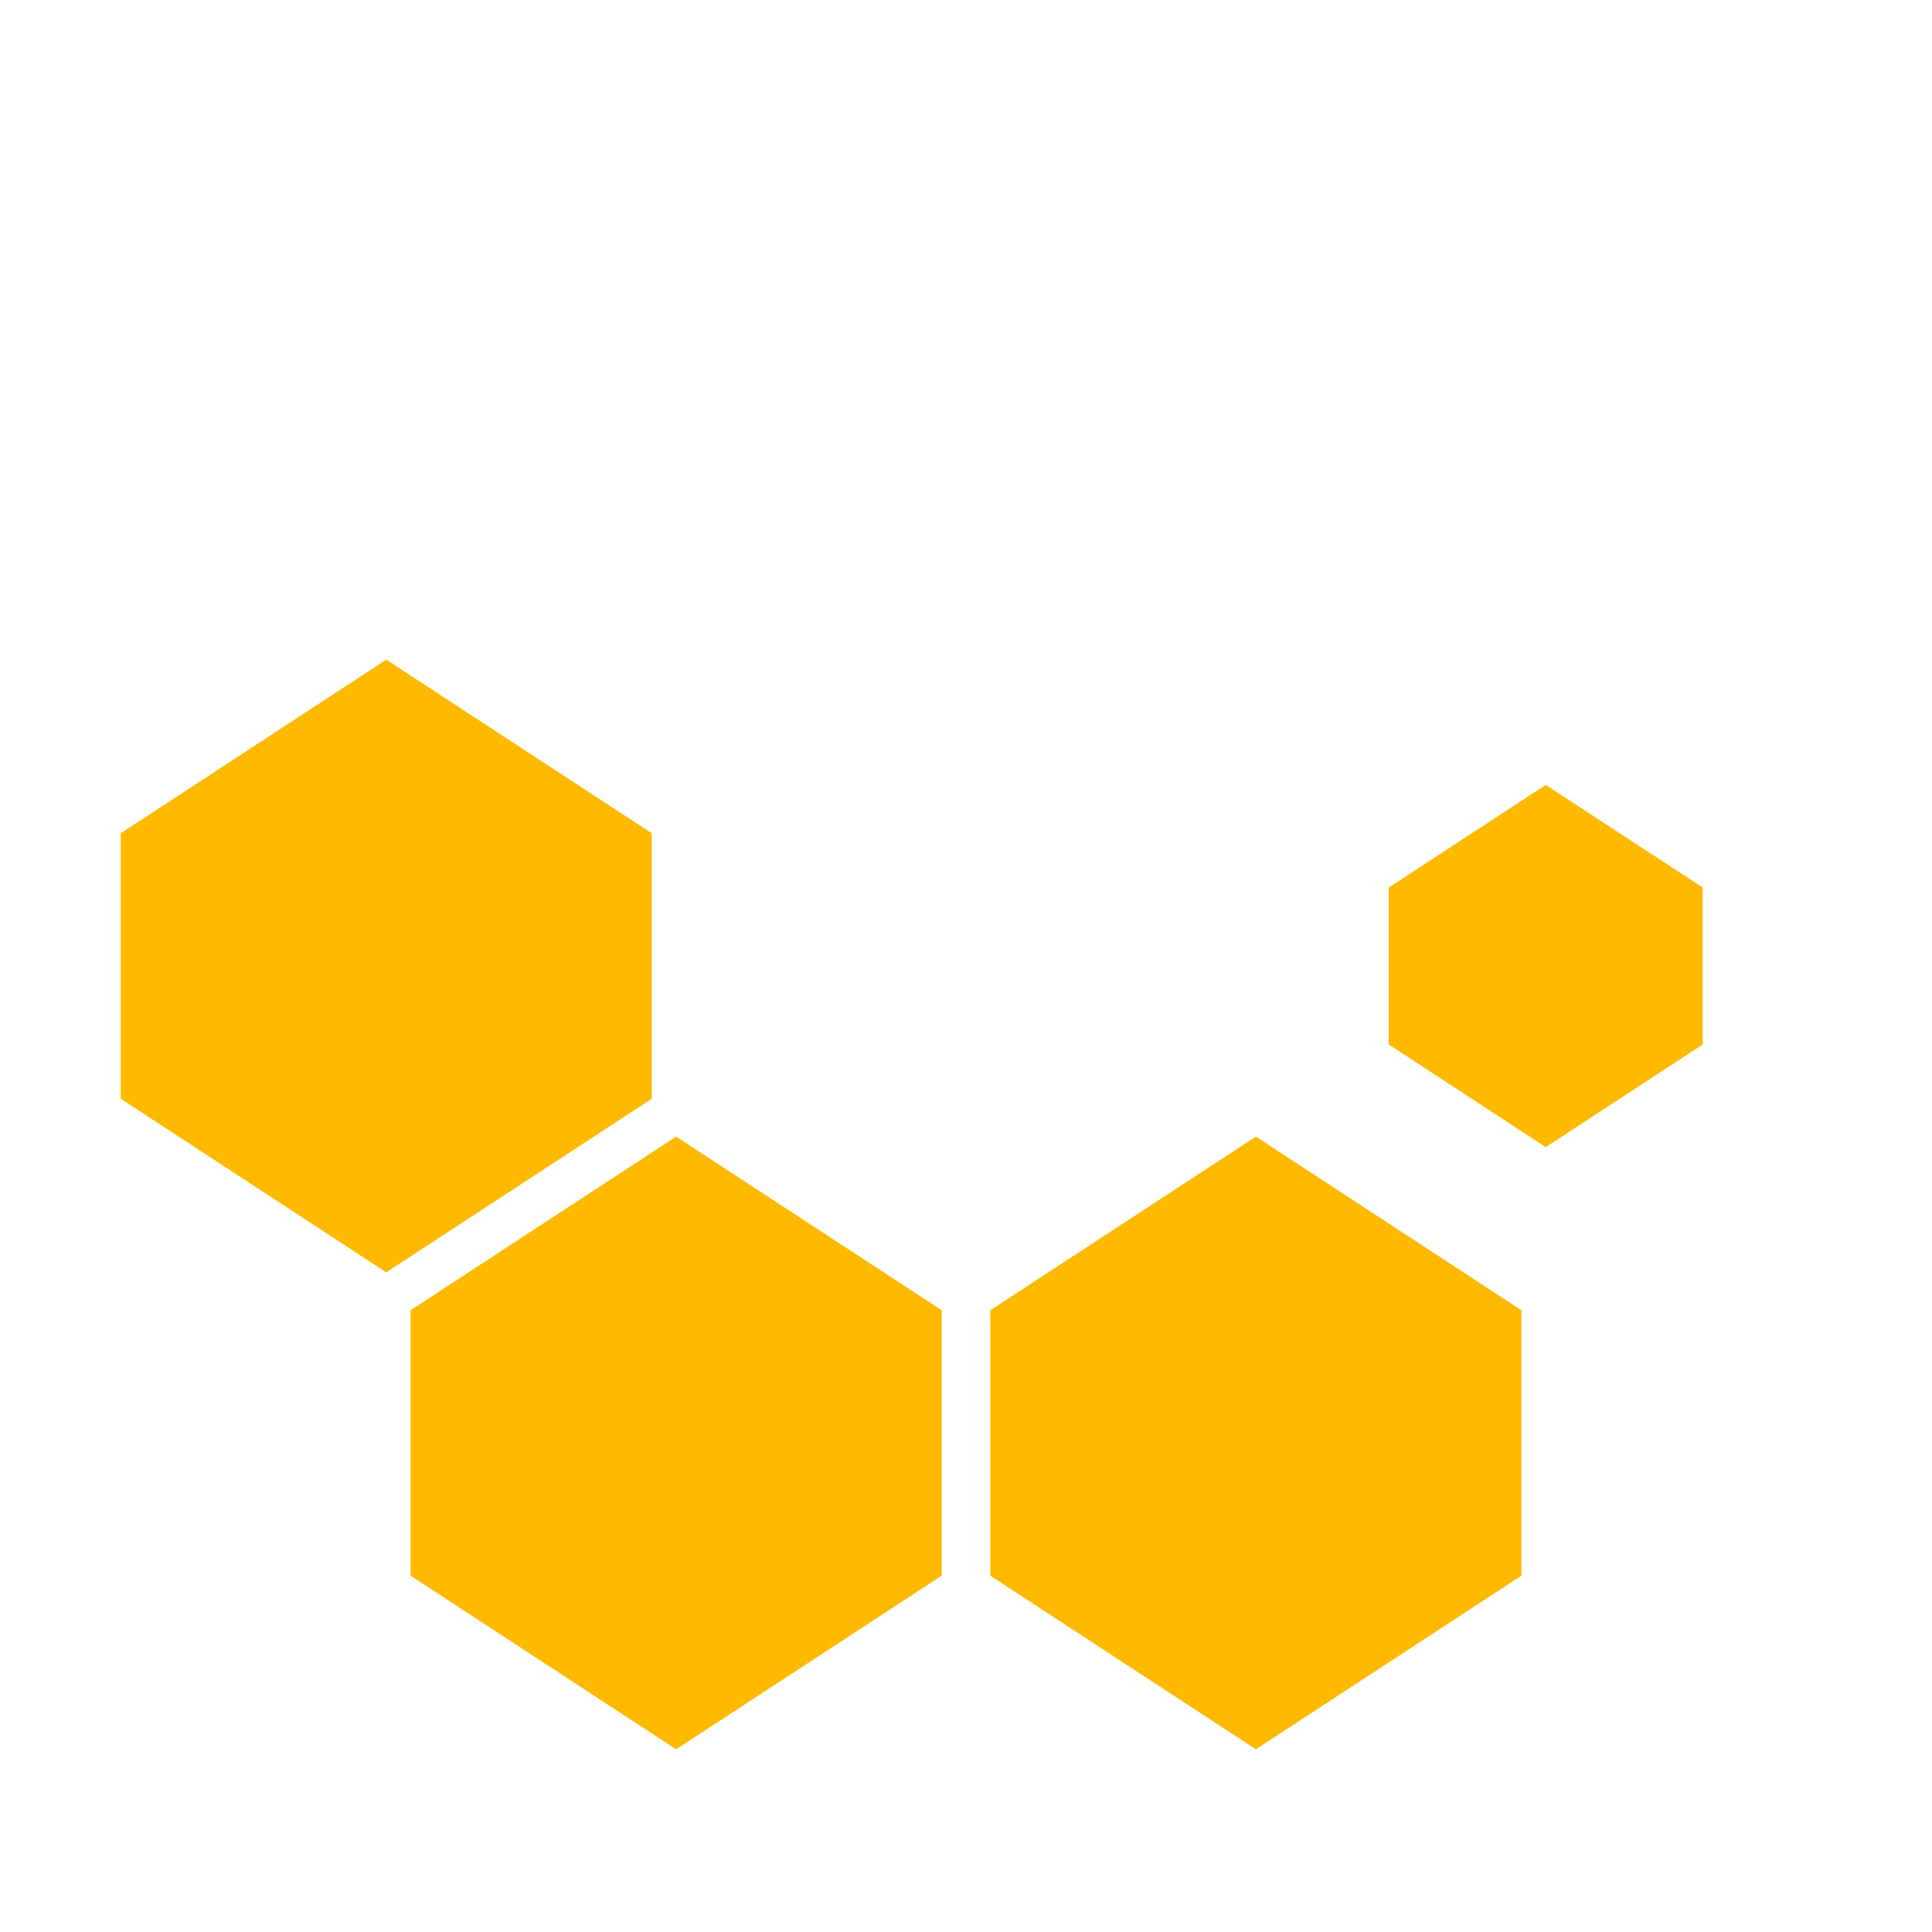
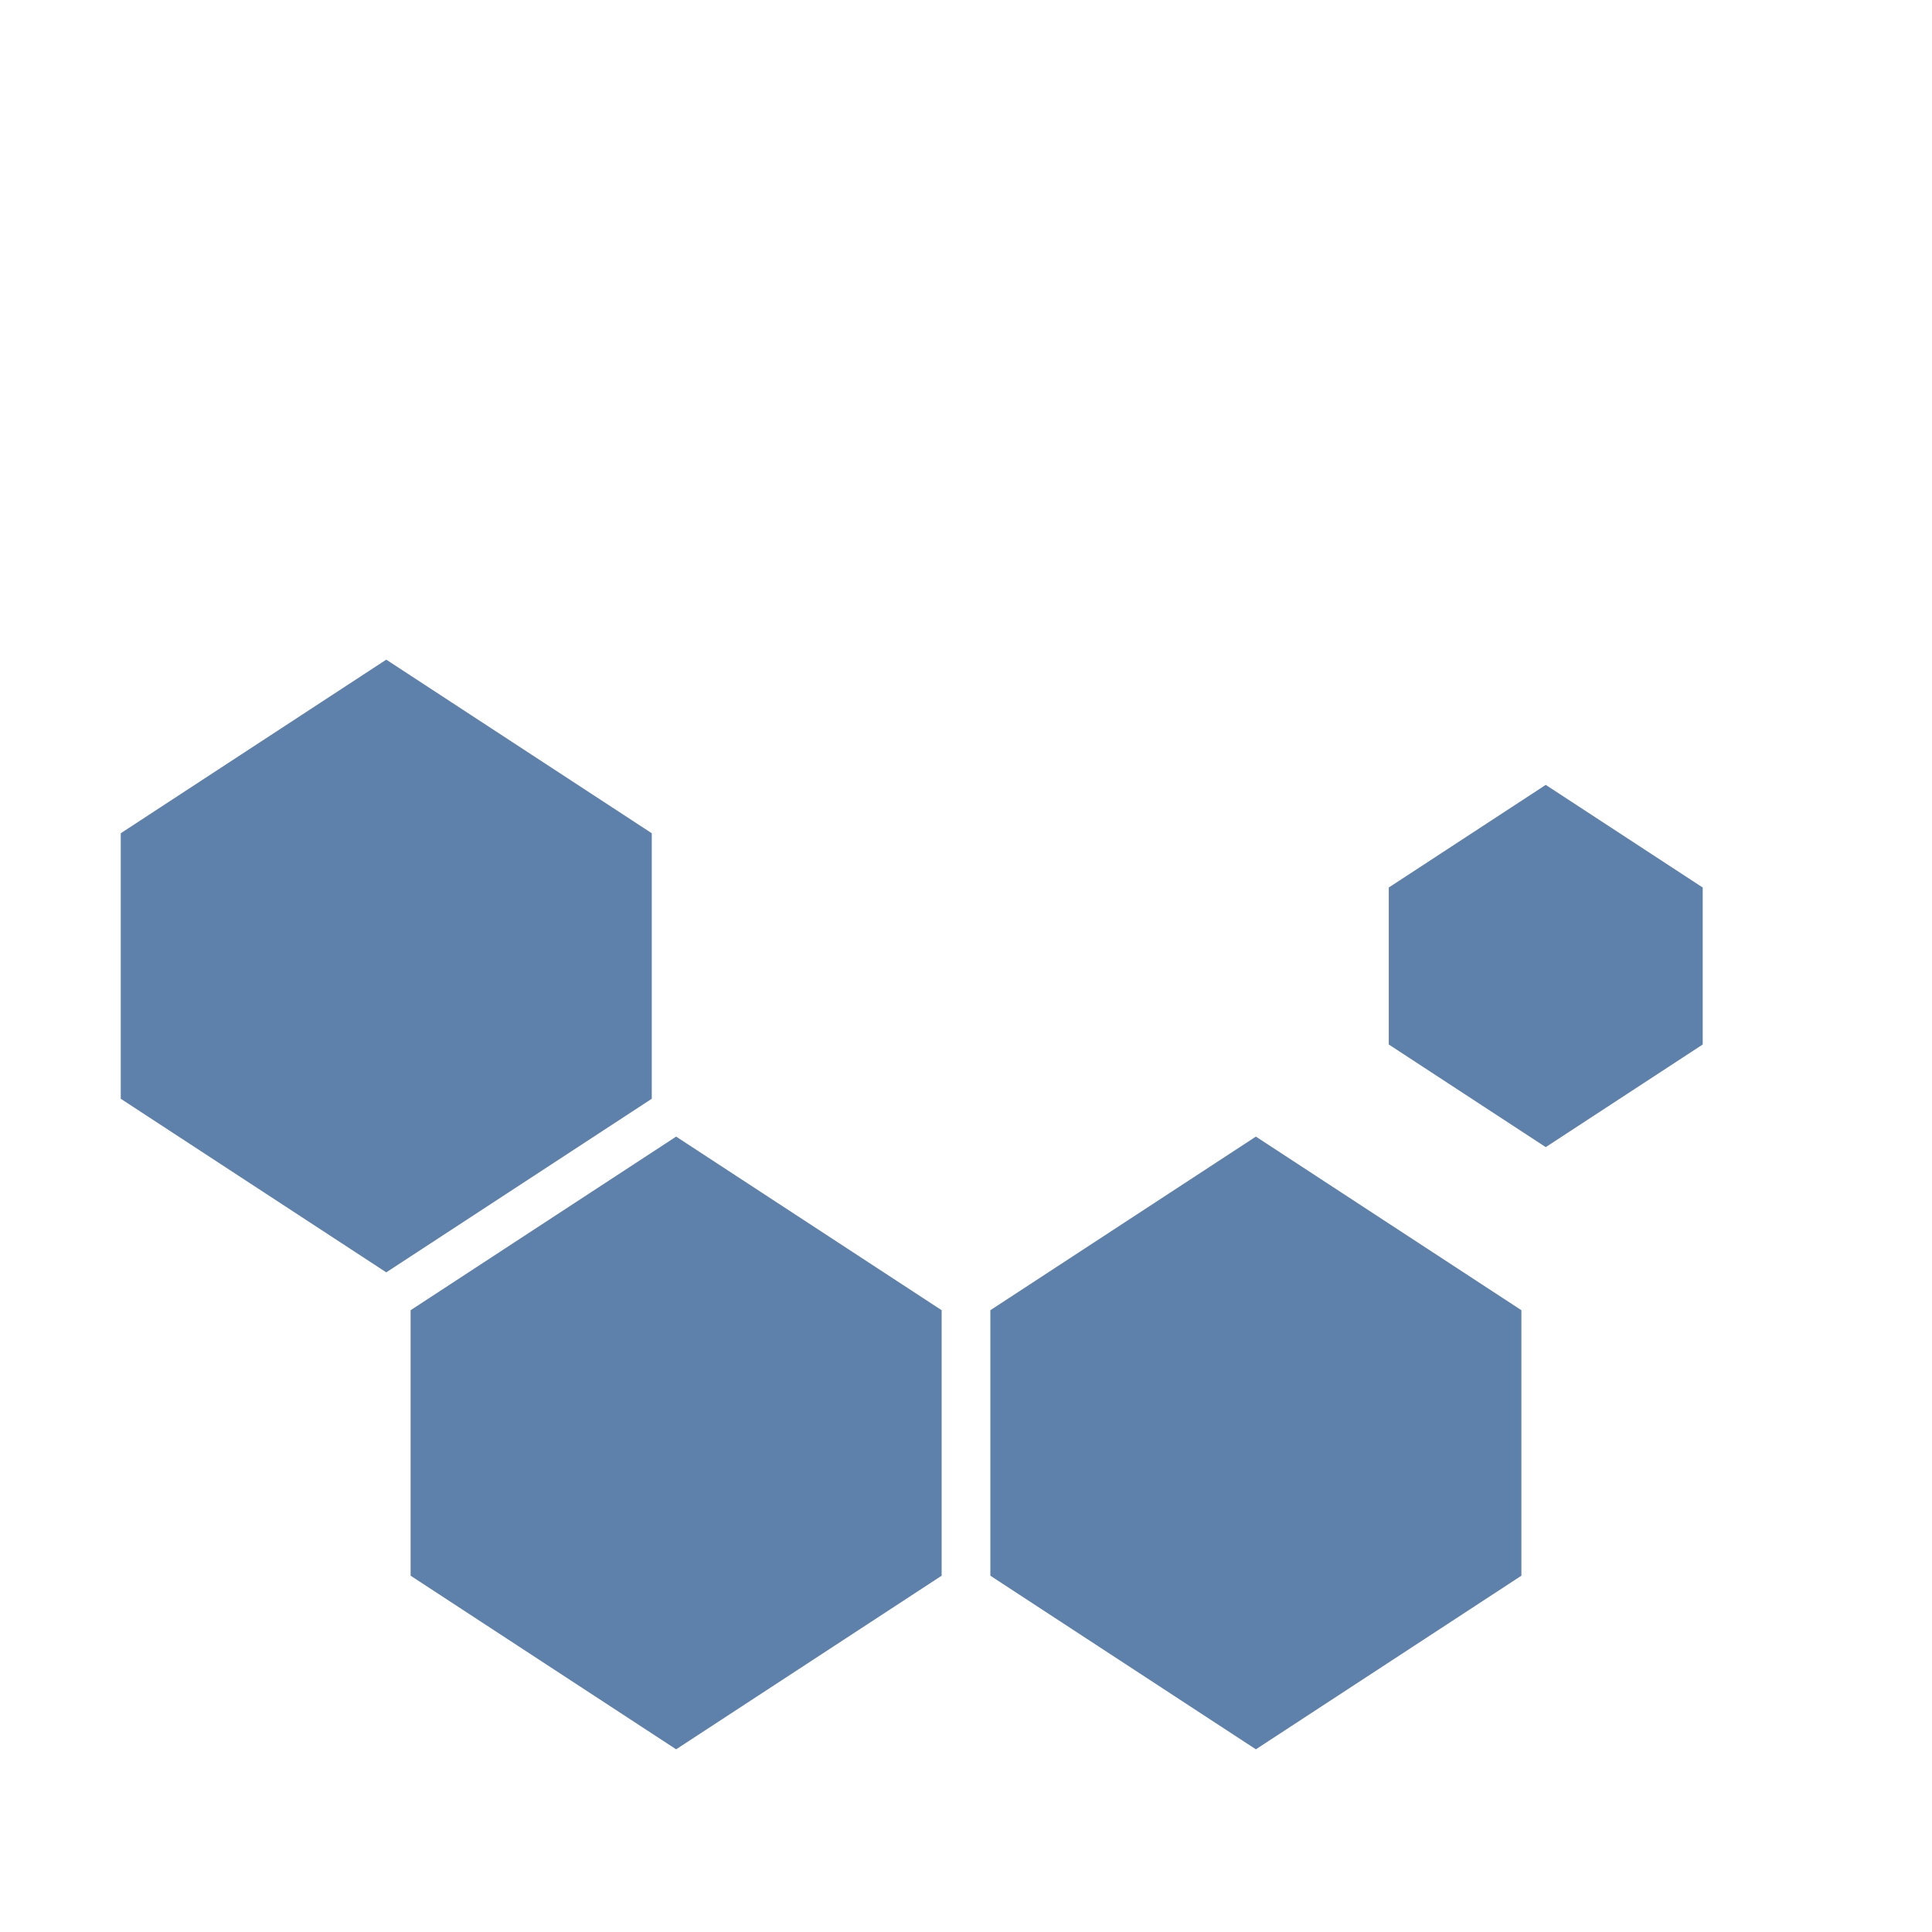
<svg xmlns="http://www.w3.org/2000/svg" width="32" height="32" viewBox="0 0 32 32" id="svg2" version="1.1">
  <defs id="defs4">
    <linearGradient gradientUnits="userSpaceOnUse" gradientTransform="matrix(1.028313,0,0,0.9836115,343.323,796.7172)" x1="17.871" y1="7.669" x2="17.871" y2="17.893" id="linearGradient-colour1">
      <stop stop-color="#FBB114" offset="0%" id="stop7" />
      <stop stop-color="#FF9508" offset="100%" id="stop9" />
    </linearGradient>
    <linearGradient gradientUnits="userSpaceOnUse" gradientTransform="matrix(0.944652,0,0,1.070723,343.323,796.7172)" x1="23.954" y1="8.61" x2="23.954" y2="19.256" id="linearGradient-colour2">
      <stop stop-color="#FF645D" offset="0%" id="stop12" />
      <stop stop-color="#FF4332" offset="100%" id="stop14" />
    </linearGradient>
    <linearGradient gradientUnits="userSpaceOnUse" gradientTransform="matrix(1.103708,0,0,0.9164209,343.323,796.7172)" x1="20.127" y1="19.205" x2="20.127" y2="29.033" id="linearGradient-colour3">
      <stop stop-color="#CA70E1" offset="0%" id="stop17" />
      <stop stop-color="#B452CB" offset="100%" id="stop19" />
    </linearGradient>
    <linearGradient gradientUnits="userSpaceOnUse" gradientTransform="matrix(1.028313,0,0,0.9836116,343.323,796.7172)" x1="16.36" y1="17.893" x2="16.36" y2="28.118" id="linearGradient-colour4">
      <stop stop-color="#14ADF6" offset="0%" id="stop22" />
      <stop stop-color="#1191F4" offset="100%" id="stop24" />
    </linearGradient>
    <linearGradient gradientUnits="userSpaceOnUse" gradientTransform="matrix(0.944652,0,0,1.070723,343.323,796.7172)" x1="13.308" y1="13.619" x2="13.308" y2="24.265" id="linearGradient-colour5">
      <stop stop-color="#52CF30" offset="0%" id="stop27" />
      <stop stop-color="#3BBD1C" offset="100%" id="stop29" />
    </linearGradient>
    <linearGradient gradientUnits="userSpaceOnUse" gradientTransform="matrix(1.103708,0,0,0.9164209,343.323,796.7172)" x1="11.766" y1="9.377" x2="11.766" y2="19.205" id="linearGradient-colour6">
      <stop stop-color="#FFD305" offset="0%" id="stop32" />
      <stop stop-color="#FDCF01" offset="100%" id="stop34" />
    </linearGradient>
  </defs>
  <g id="layer1" transform="translate(0,-1020.362)">
-     <g id="g1921" transform="matrix(0.3382826,0,0,0.3382826,-17.22384,685.6009)" style="fill:#ffba00;fill-opacity:1">
-       <path id="path1911" style="opacity:1;fill:#ffba00;fill-opacity:1;stroke-width:2.986" d="m 56.828,1030.388 13,-8.5 13,8.5 -13,8.5 z" />
-       <g id="g1917" transform="translate(24.57172)" style="fill:#ffba00;fill-opacity:1">
-         <rect style="fill:#ffba00;fill-opacity:1;stroke-width:3.105" id="rect1913" width="13" height="13" x="32.256" y="1030.388" />
-         <rect style="fill:#ffba00;fill-opacity:1;stroke-width:3.105" id="rect1915" width="13" height="13" x="45.256" y="1030.388" />
+     <g id="g1921" transform="matrix(0.3382826,0,0,0.3382826,-17.22384,685.6009)" style="fill:#5e81ac;fill-opacity:1">
+       <path id="path1911" style="opacity:1;fill:#5e81ac;fill-opacity:1;stroke-width:2.986" d="m 56.828,1030.388 13,-8.5 13,8.5 -13,8.5 z" />
+       <g id="g1917" transform="translate(24.57172)" style="fill:#5e81ac;fill-opacity:1">
+         <rect style="fill:#5e81ac;fill-opacity:1;stroke-width:3.105" id="rect1913" width="13" height="13" x="32.256" y="1030.388" />
+         <rect style="fill:#5e81ac;fill-opacity:1;stroke-width:3.105" id="rect1915" width="13" height="13" x="45.256" y="1030.388" />
      </g>
-       <path id="path1919" style="opacity:1;fill:#ffba00;fill-opacity:1;stroke-width:2.986" d="m 56.828,1043.388 13,8.5 13,-8.5 -13,-8.5 z" />
+       <path id="path1919" style="opacity:1;fill:#5e81ac;fill-opacity:1;stroke-width:2.986" d="m 56.828,1043.388 13,8.5 13,-8.5 -13,-8.5 z" />
    </g>
-     <g id="g1945" transform="matrix(0.3382826,0,0,0.3382826,-12.42268,693.5008)" style="fill:#ffba00;fill-opacity:1">
-       <path id="path1935" style="opacity:1;fill:#ffba00;fill-opacity:1;stroke-width:2.986" d="m 56.828,1030.388 13,-8.5 13,8.5 -13,8.5 z" />
-       <g id="g1941" transform="translate(24.57172)" style="fill:#ffba00;fill-opacity:1">
-         <rect style="fill:#ffba00;fill-opacity:1;stroke-width:3.105" id="rect1937" width="13" height="13" x="32.256" y="1030.388" />
-         <rect style="fill:#ffba00;fill-opacity:1;stroke-width:3.105" id="rect1939" width="13" height="13" x="45.256" y="1030.388" />
+     <g id="g1945" transform="matrix(0.3382826,0,0,0.3382826,-12.42268,693.5008)" style="fill:#5e81ac;fill-opacity:1">
+       <path id="path1935" style="opacity:1;fill:#5e81ac;fill-opacity:1;stroke-width:2.986" d="m 56.828,1030.388 13,-8.5 13,8.5 -13,8.5 z" />
+       <g id="g1941" transform="translate(24.57172)" style="fill:#5e81ac;fill-opacity:1">
+         <rect style="fill:#5e81ac;fill-opacity:1;stroke-width:3.105" id="rect1937" width="13" height="13" x="32.256" y="1030.388" />
+         <rect style="fill:#5e81ac;fill-opacity:1;stroke-width:3.105" id="rect1939" width="13" height="13" x="45.256" y="1030.388" />
      </g>
-       <path id="path1943" style="opacity:1;fill:#ffba00;fill-opacity:1;stroke-width:2.986" d="m 56.828,1043.388 13,8.5 13,-8.5 -13,-8.5 z" />
+       <path id="path1943" style="opacity:1;fill:#5e81ac;fill-opacity:1;stroke-width:2.986" d="m 56.828,1043.388 13,8.5 13,-8.5 -13,-8.5 z" />
    </g>
-     <g id="g1957" transform="matrix(0.3382826,0,0,0.3382826,-2.82035,693.5008)" style="fill:#ffba00;fill-opacity:1">
-       <path id="path1947" style="opacity:1;fill:#ffba00;fill-opacity:1;stroke-width:2.986" d="m 56.828,1030.388 13,-8.5 13,8.5 -13,8.5 z" />
-       <g id="g1953" transform="translate(24.57172)" style="fill:#ffba00;fill-opacity:1">
-         <rect style="fill:#ffba00;fill-opacity:1;stroke-width:3.105" id="rect1949" width="13" height="13" x="32.256" y="1030.388" />
-         <rect style="fill:#ffba00;fill-opacity:1;stroke-width:3.105" id="rect1951" width="13" height="13" x="45.256" y="1030.388" />
+     <g id="g1957" transform="matrix(0.3382826,0,0,0.3382826,-2.82035,693.5008)" style="fill:#5e81ac;fill-opacity:1">
+       <path id="path1947" style="opacity:1;fill:#5e81ac;fill-opacity:1;stroke-width:2.986" d="m 56.828,1030.388 13,-8.5 13,8.5 -13,8.5 z" />
+       <g id="g1953" transform="translate(24.57172)" style="fill:#5e81ac;fill-opacity:1">
+         <rect style="fill:#5e81ac;fill-opacity:1;stroke-width:3.105" id="rect1949" width="13" height="13" x="32.256" y="1030.388" />
+         <rect style="fill:#5e81ac;fill-opacity:1;stroke-width:3.105" id="rect1951" width="13" height="13" x="45.256" y="1030.388" />
      </g>
-       <path id="path1955" style="opacity:1;fill:#ffba00;fill-opacity:1;stroke-width:2.986" d="m 56.828,1043.388 13,8.5 13,-8.5 -13,-8.5 z" />
+       <path id="path1955" style="opacity:1;fill:#5e81ac;fill-opacity:1;stroke-width:2.986" d="m 56.828,1043.388 13,8.5 13,-8.5 -13,-8.5 z" />
    </g>
-     <g id="g1969" transform="matrix(0.2,0,0,0.2,11.63678,828.9845)" style="fill:#ffba00;fill-opacity:1">
-       <path id="path1959" style="opacity:1;fill:#ffba00;fill-opacity:1;stroke-width:2.986" d="m 56.828,1030.388 13,-8.5 13,8.5 -13,8.5 z" />
-       <g id="g1965" transform="translate(24.57172)" style="fill:#ffba00;fill-opacity:1">
-         <rect style="fill:#ffba00;fill-opacity:1;stroke-width:3.105" id="rect1961" width="13" height="13" x="32.256" y="1030.388" />
-         <rect style="fill:#ffba00;fill-opacity:1;stroke-width:3.105" id="rect1963" width="13" height="13" x="45.256" y="1030.388" />
+     <g id="g1969" transform="matrix(0.2,0,0,0.2,11.63678,828.9845)" style="fill:#5e81ac;fill-opacity:1">
+       <path id="path1959" style="opacity:1;fill:#5e81ac;fill-opacity:1;stroke-width:2.986" d="m 56.828,1030.388 13,-8.5 13,8.5 -13,8.5 z" />
+       <g id="g1965" transform="translate(24.57172)" style="fill:#5e81ac;fill-opacity:1">
+         <rect style="fill:#5e81ac;fill-opacity:1;stroke-width:3.105" id="rect1961" width="13" height="13" x="32.256" y="1030.388" />
+         <rect style="fill:#5e81ac;fill-opacity:1;stroke-width:3.105" id="rect1963" width="13" height="13" x="45.256" y="1030.388" />
      </g>
-       <path id="path1967" style="opacity:1;fill:#ffba00;fill-opacity:1;stroke-width:2.986" d="m 56.828,1043.388 13,8.5 13,-8.5 -13,-8.5 z" />
+       <path id="path1967" style="opacity:1;fill:#5e81ac;fill-opacity:1;stroke-width:2.986" d="m 56.828,1043.388 13,8.5 13,-8.5 -13,-8.5 z" />
    </g>
  </g>
</svg>
